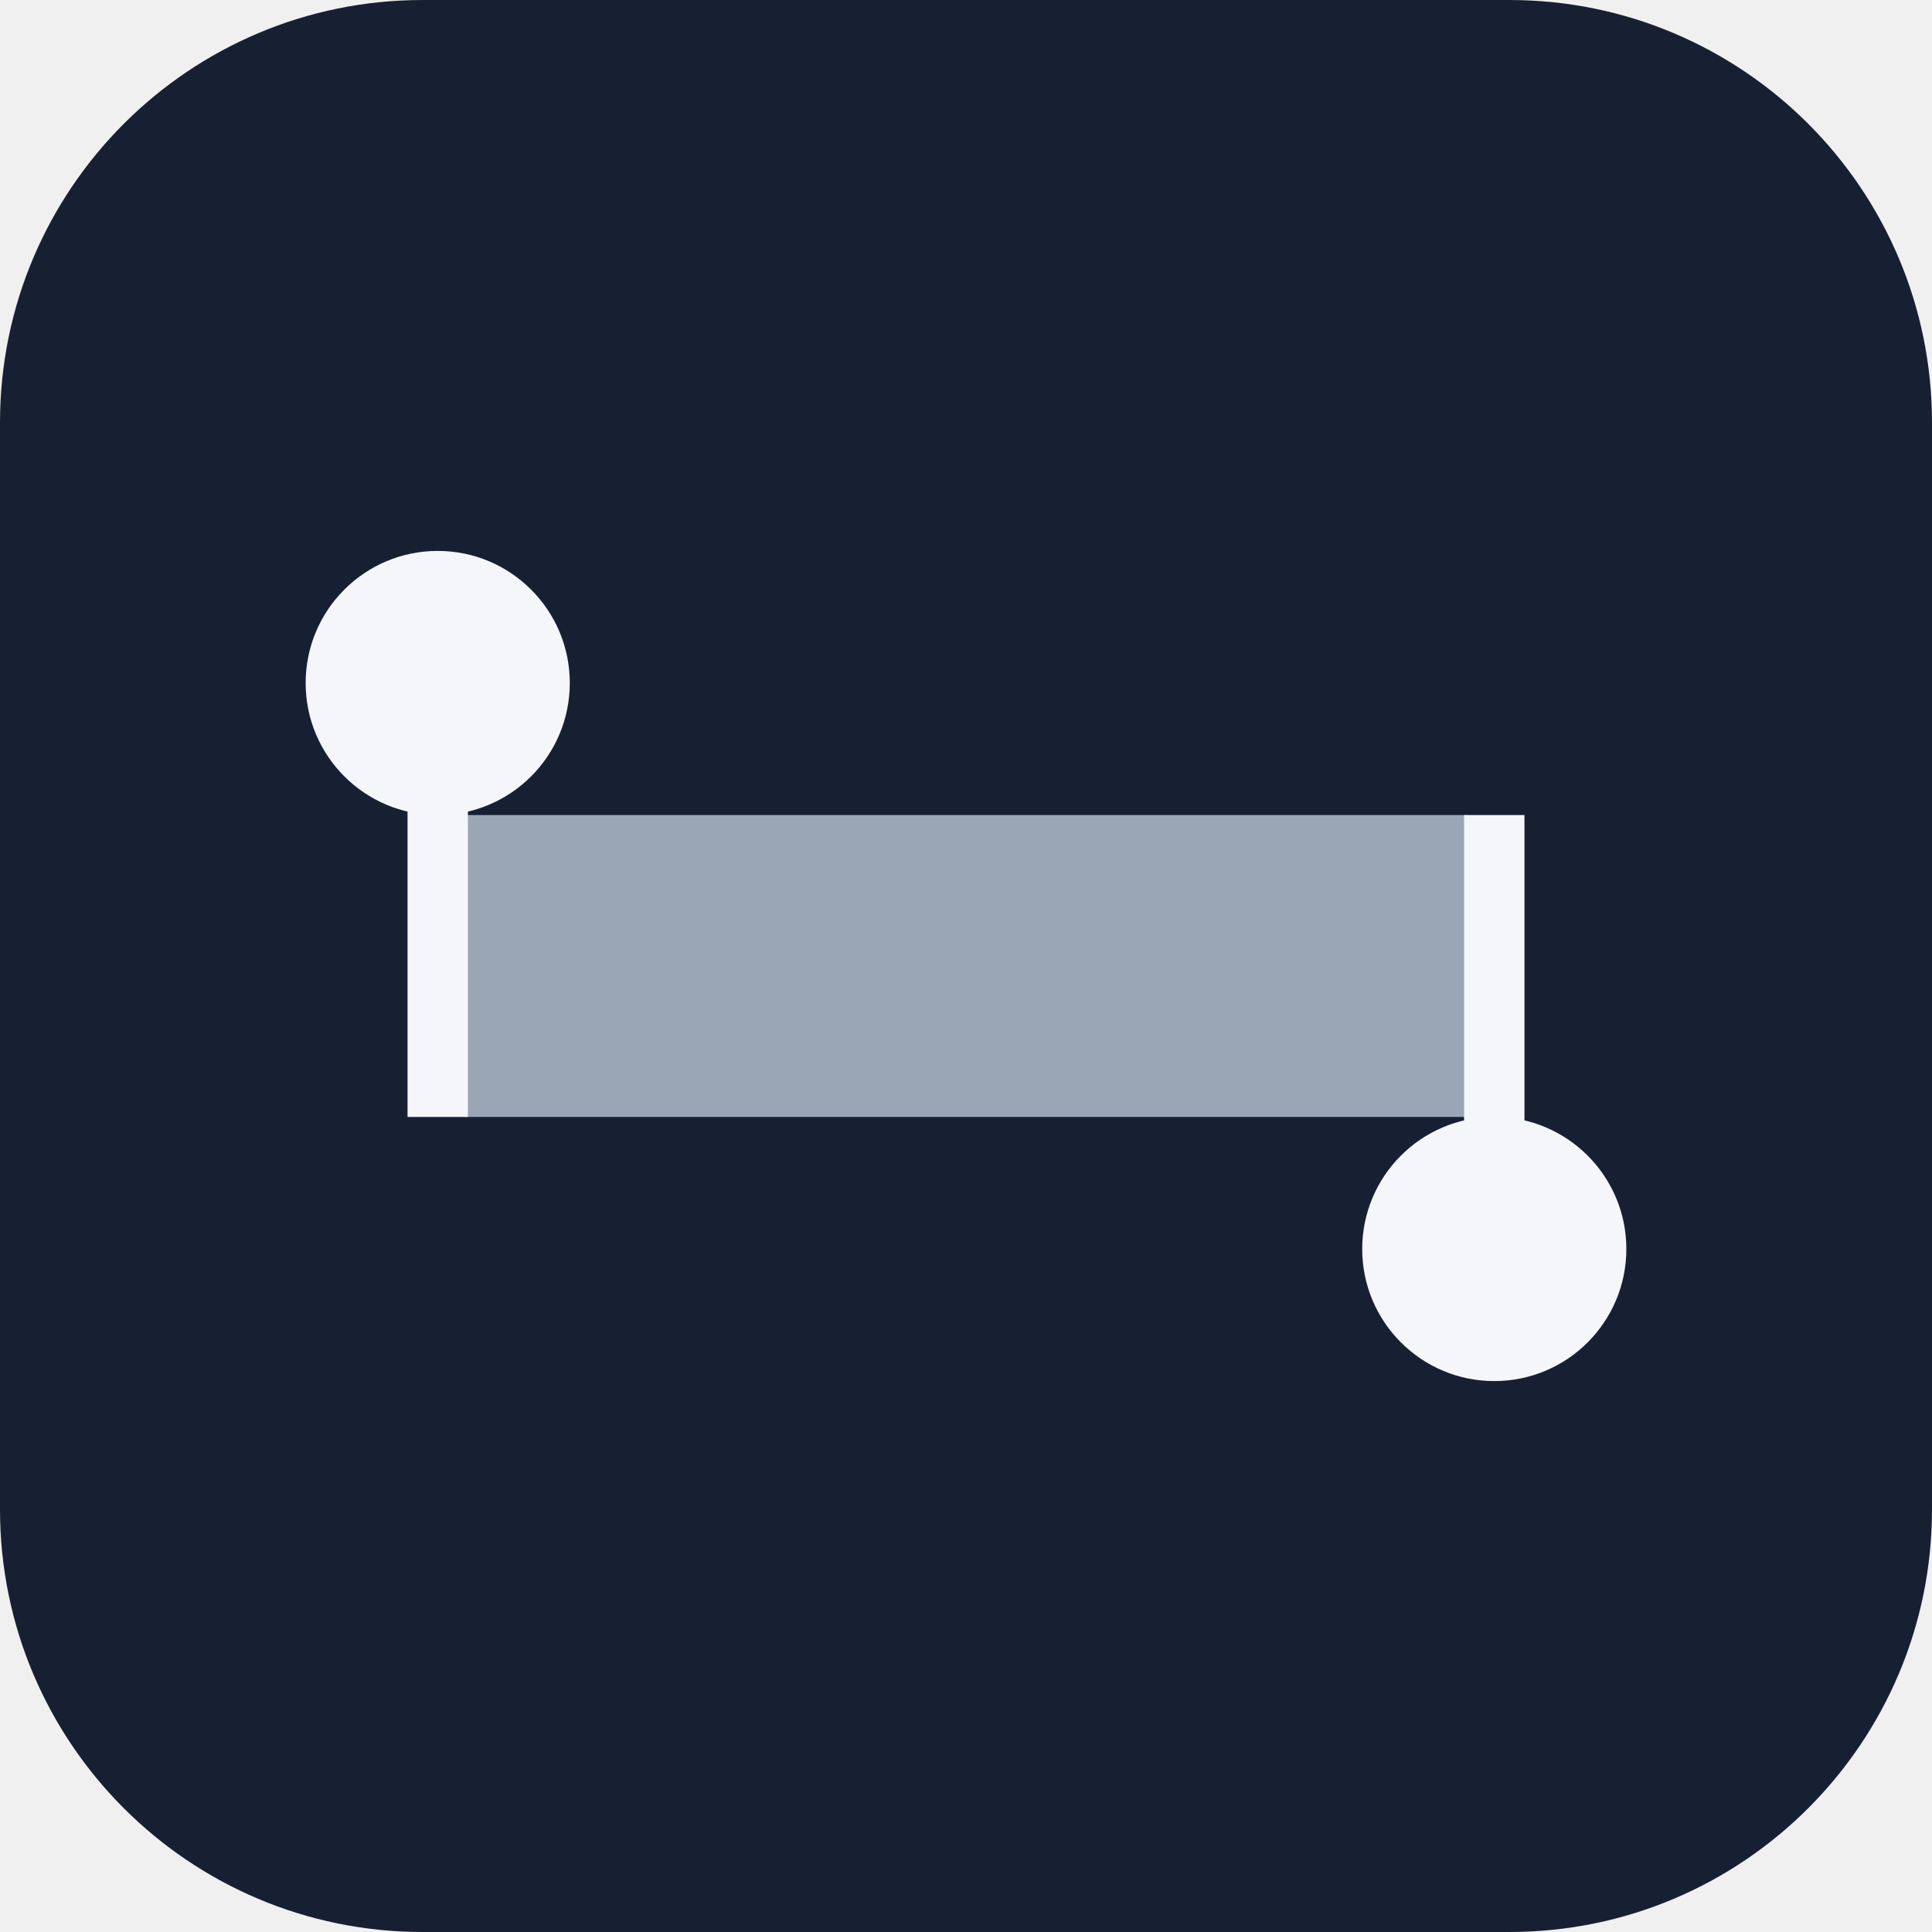
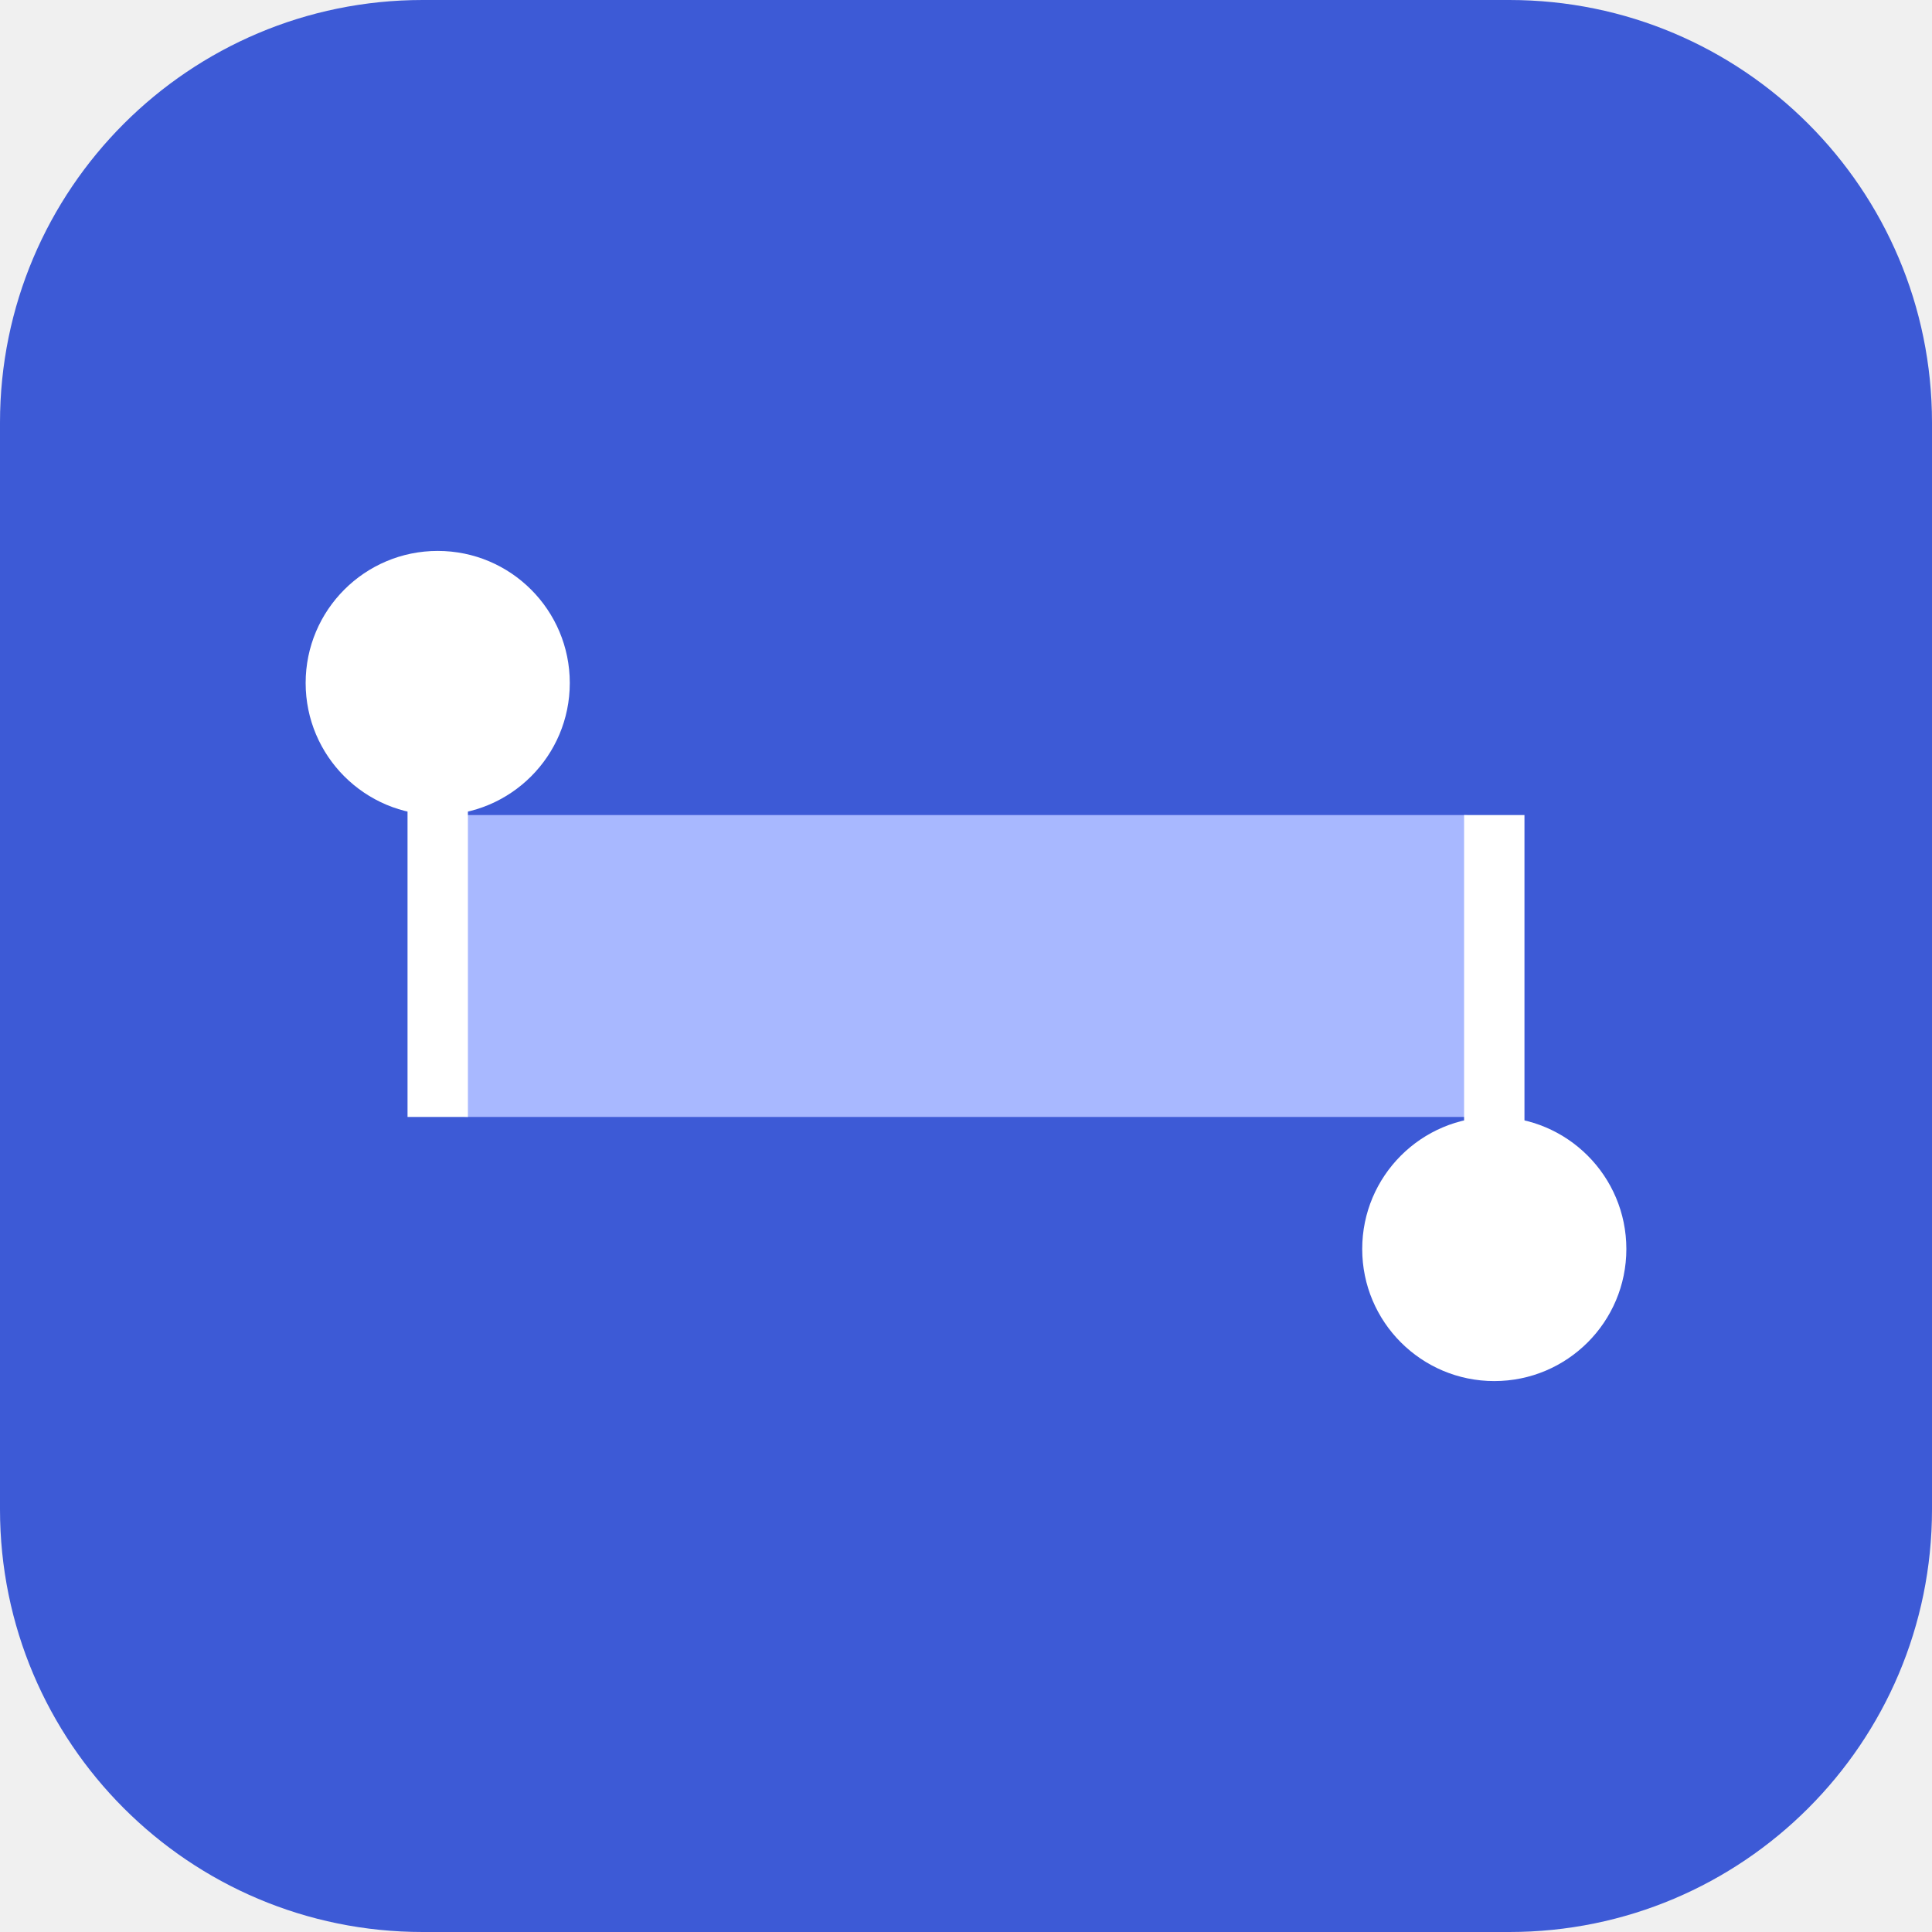
<svg xmlns="http://www.w3.org/2000/svg" width="1024" height="1024" viewBox="0 0 1024 1024" fill="none">
  <defs>
    <clipPath id="lingualens-clip">
      <rect width="1024" height="1024" rx="224" />
    </clipPath>
  </defs>
  <g clip-path="url(#lingualens-clip)">
-     <rect width="1024" height="1024" fill="#172033" />
-     <rect x="232" y="432" width="560" height="160" rx="16" fill="#9AA5B5" />
-     <g fill="#F4F6FA">
+     <rect width="1024" height="1024" fill="#3D5AD6" />
+     <rect x="232" y="432" width="560" height="160" rx="16" fill="#A8B8FF" />
+     <g fill="#FFFFFF">
      <circle cx="232" cy="362" r="70" />
      <rect x="216" y="362" width="32" height="230" />
    </g>
-     <g fill="#F4F6FA">
+     <g fill="#FFFFFF">
      <circle cx="792" cy="662" r="70" />
      <rect x="776" y="432" width="32" height="230" />
    </g>
  </g>
</svg>
